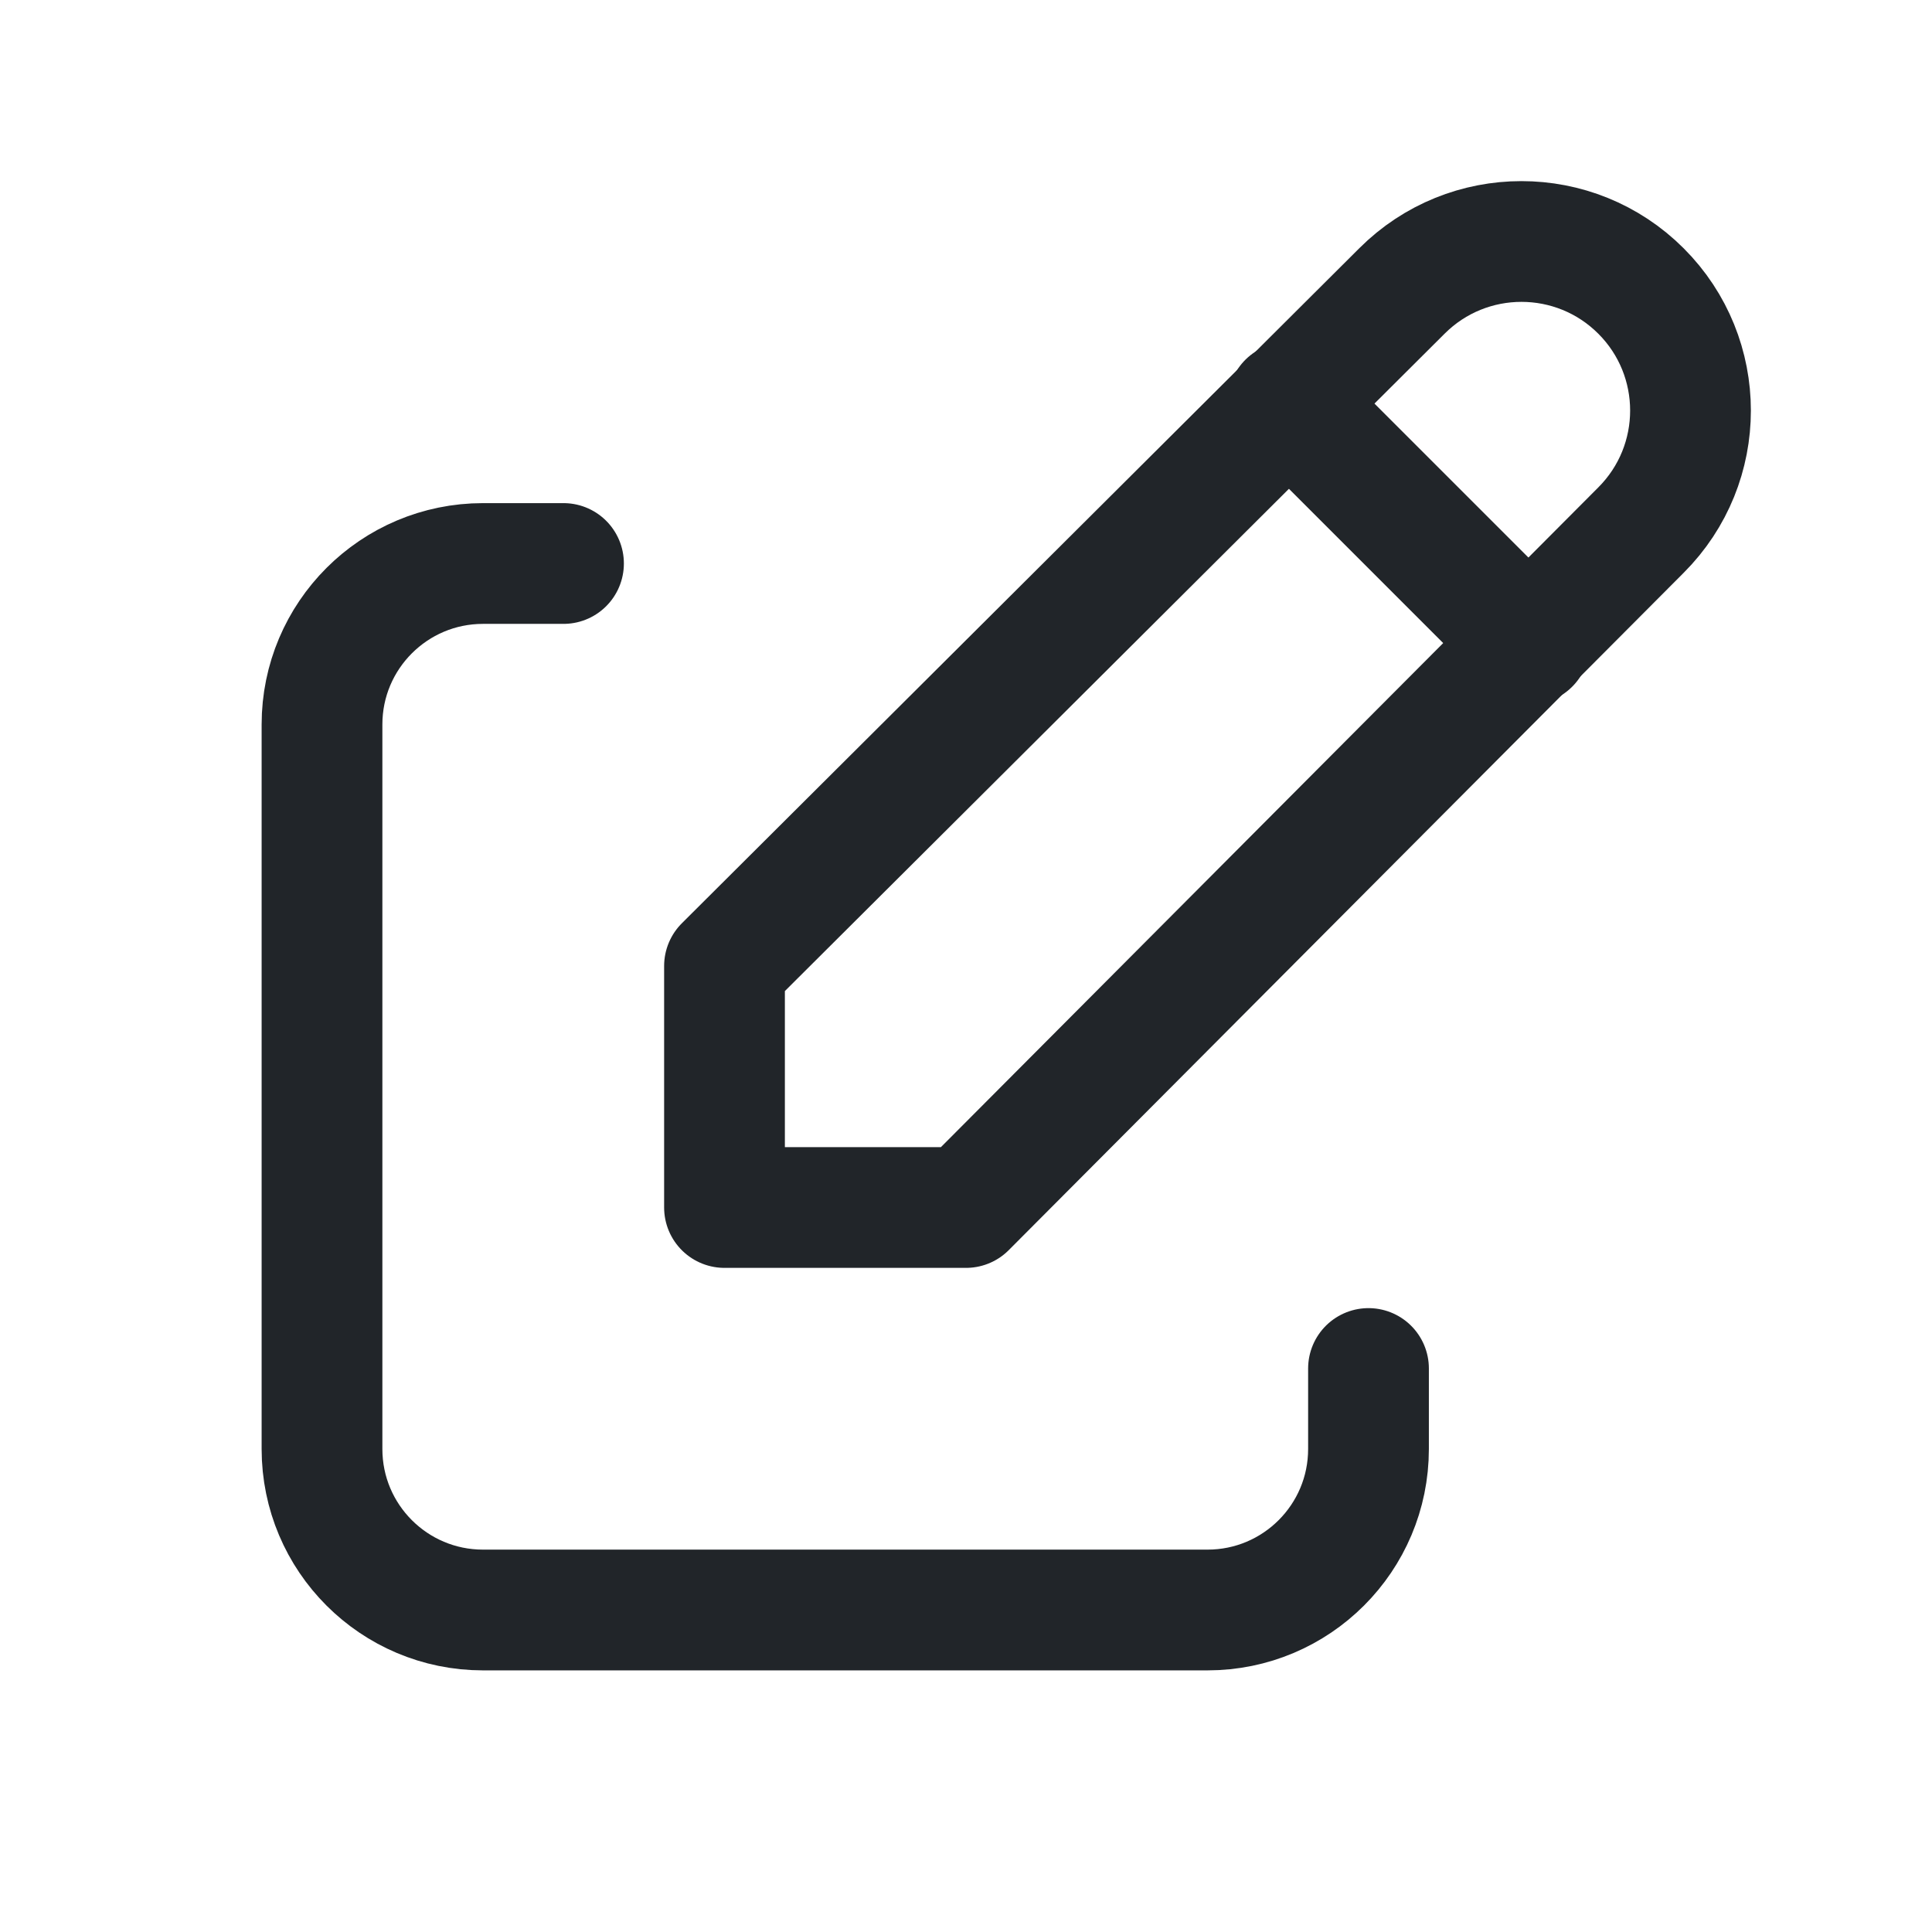
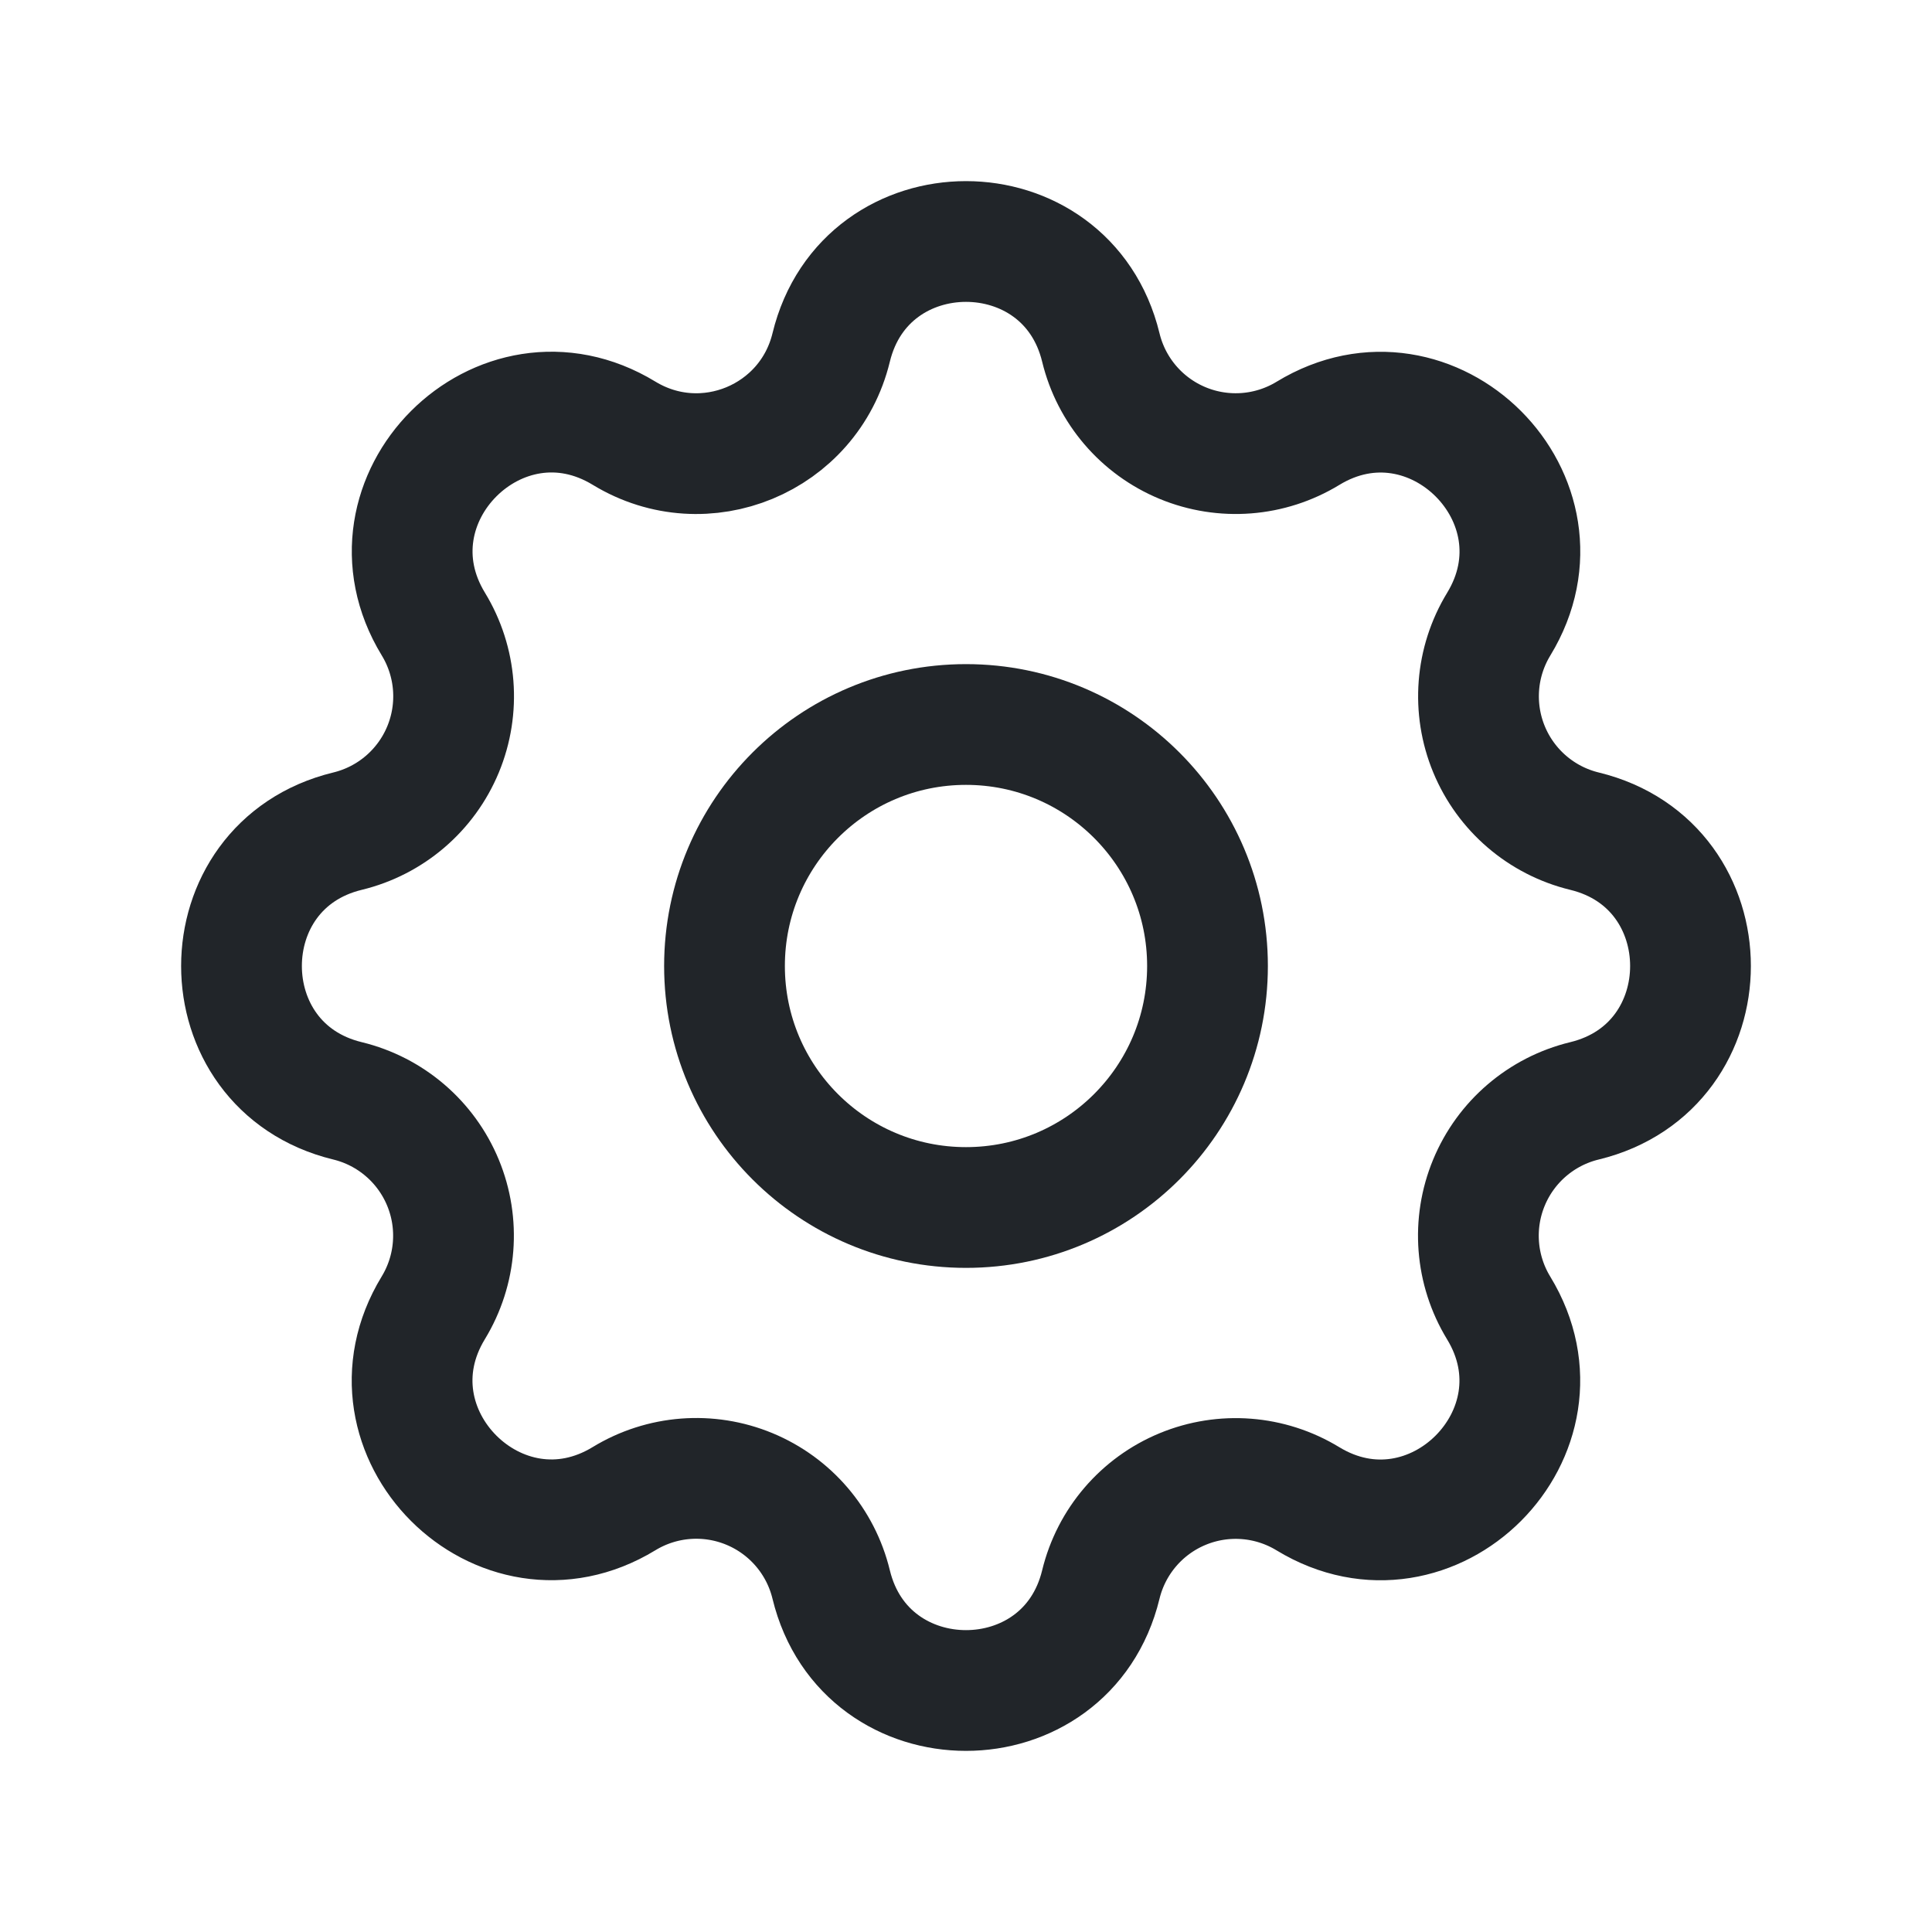
- <svg xmlns="http://www.w3.org/2000/svg" class="icon icon-tabler icon-tabler-edit" width="44" height="44" viewBox="0 0 24 24" stroke-width="1.5" stroke="#212529" fill="none" stroke-linecap="round" stroke-linejoin="round">
+ <svg xmlns="http://www.w3.org/2000/svg" class="icon icon-tabler icon-tabler-settings" width="44" height="44" viewBox="0 0 24 24" stroke-width="1.5" stroke="#212529" fill="none" stroke-linecap="round" stroke-linejoin="round">
  <path stroke="none" d="M0 0h24v24H0z" fill="none" />
-   <path d="M7 7h-1a2 2 0 0 0 -2 2v9a2 2 0 0 0 2 2h9a2 2 0 0 0 2 -2v-1" />
-   <path d="M20.385 6.585a2.1 2.1 0 0 0 -2.97 -2.97l-8.415 8.385v3h3l8.385 -8.415z" />
-   <path d="M16 5l3 3" />
+   <path d="M10.325 4.317c.426 -1.756 2.924 -1.756 3.35 0a1.724 1.724 0 0 0 2.573 1.066c1.543 -.94 3.31 .826 2.37 2.37a1.724 1.724 0 0 0 1.065 2.572c1.756 .426 1.756 2.924 0 3.35a1.724 1.724 0 0 0 -1.066 2.573c.94 1.543 -.826 3.31 -2.37 2.37a1.724 1.724 0 0 0 -2.572 1.065c-.426 1.756 -2.924 1.756 -3.35 0a1.724 1.724 0 0 0 -2.573 -1.066c-1.543 .94 -3.31 -.826 -2.37 -2.37a1.724 1.724 0 0 0 -1.065 -2.572c-1.756 -.426 -1.756 -2.924 0 -3.35a1.724 1.724 0 0 0 1.066 -2.573c-.94 -1.543 .826 -3.31 2.37 -2.37c1 .608 2.296 .07 2.572 -1.065z" />
+   <path d="M9 12a3 3 0 1 0 6 0a3 3 0 0 0 -6 0" />
</svg>
